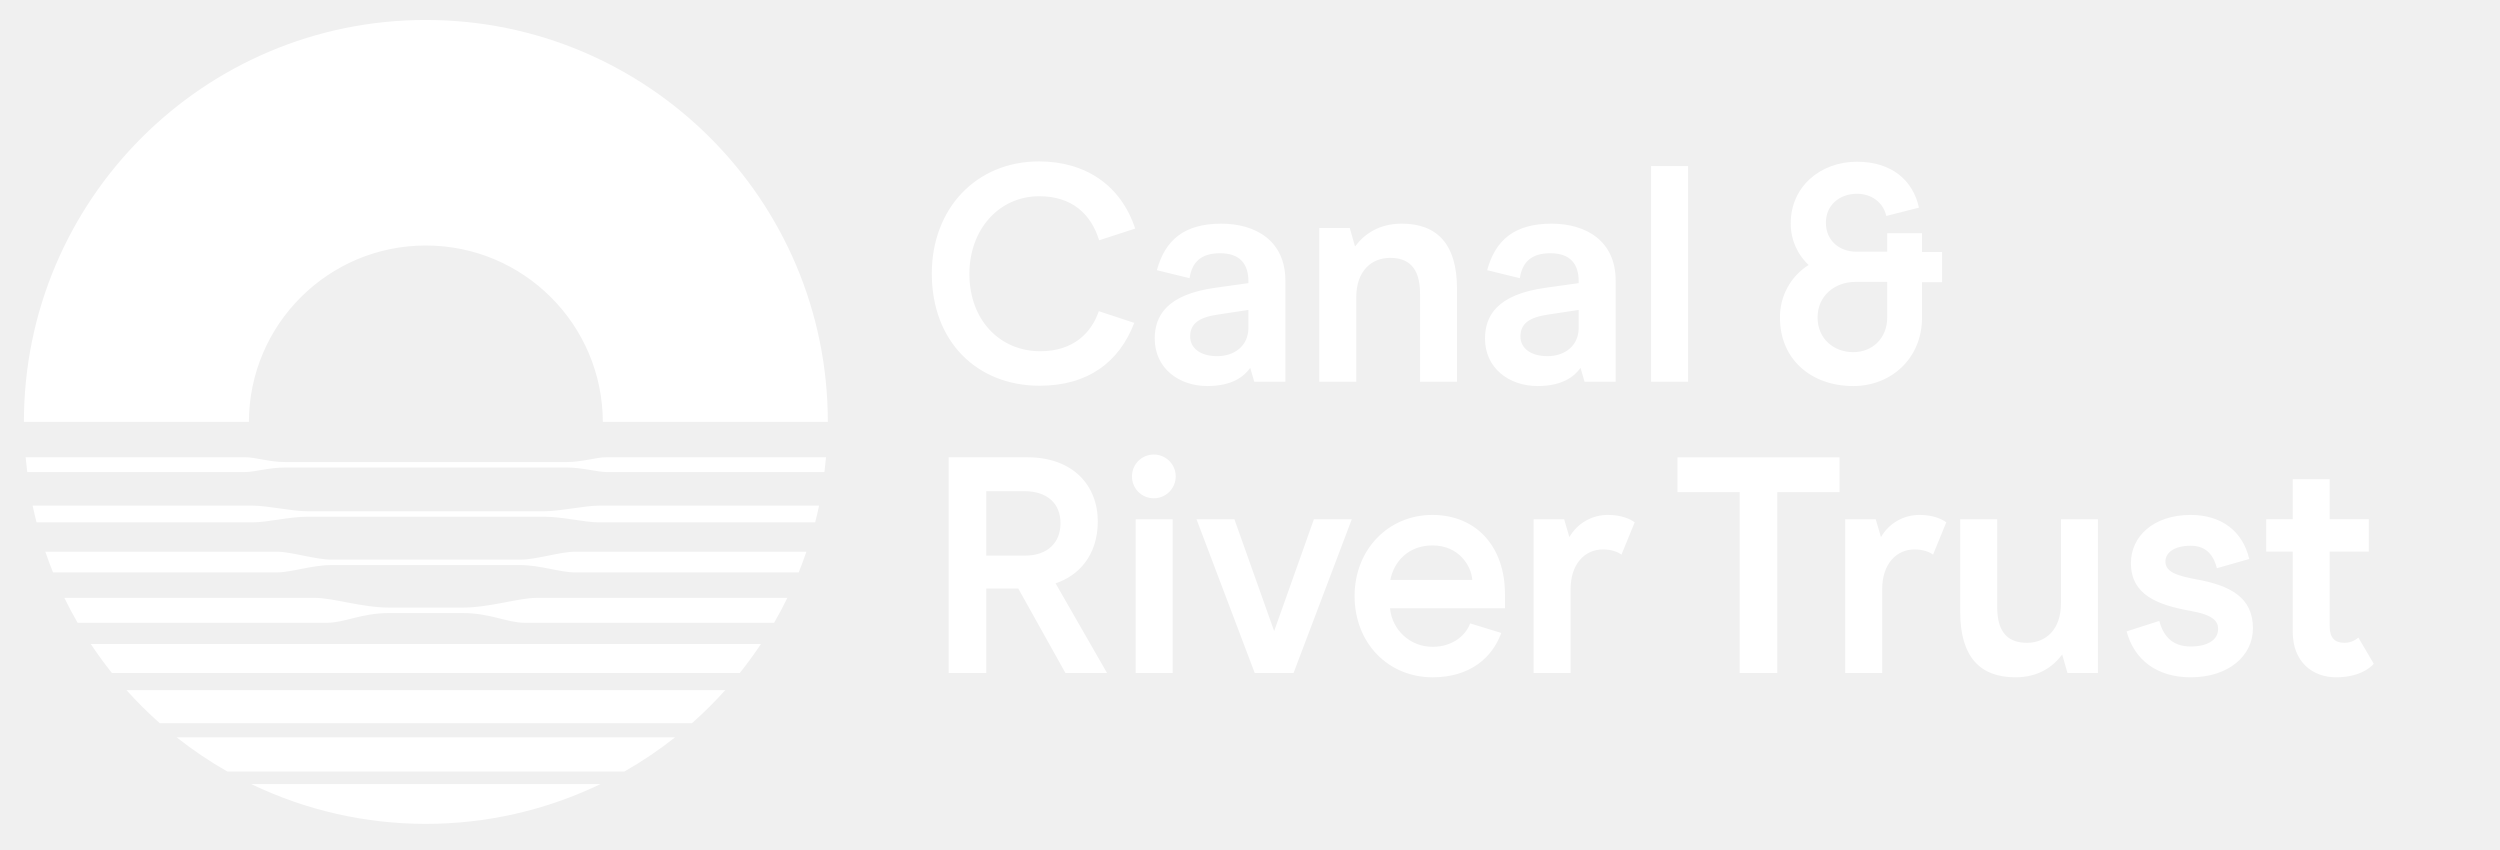
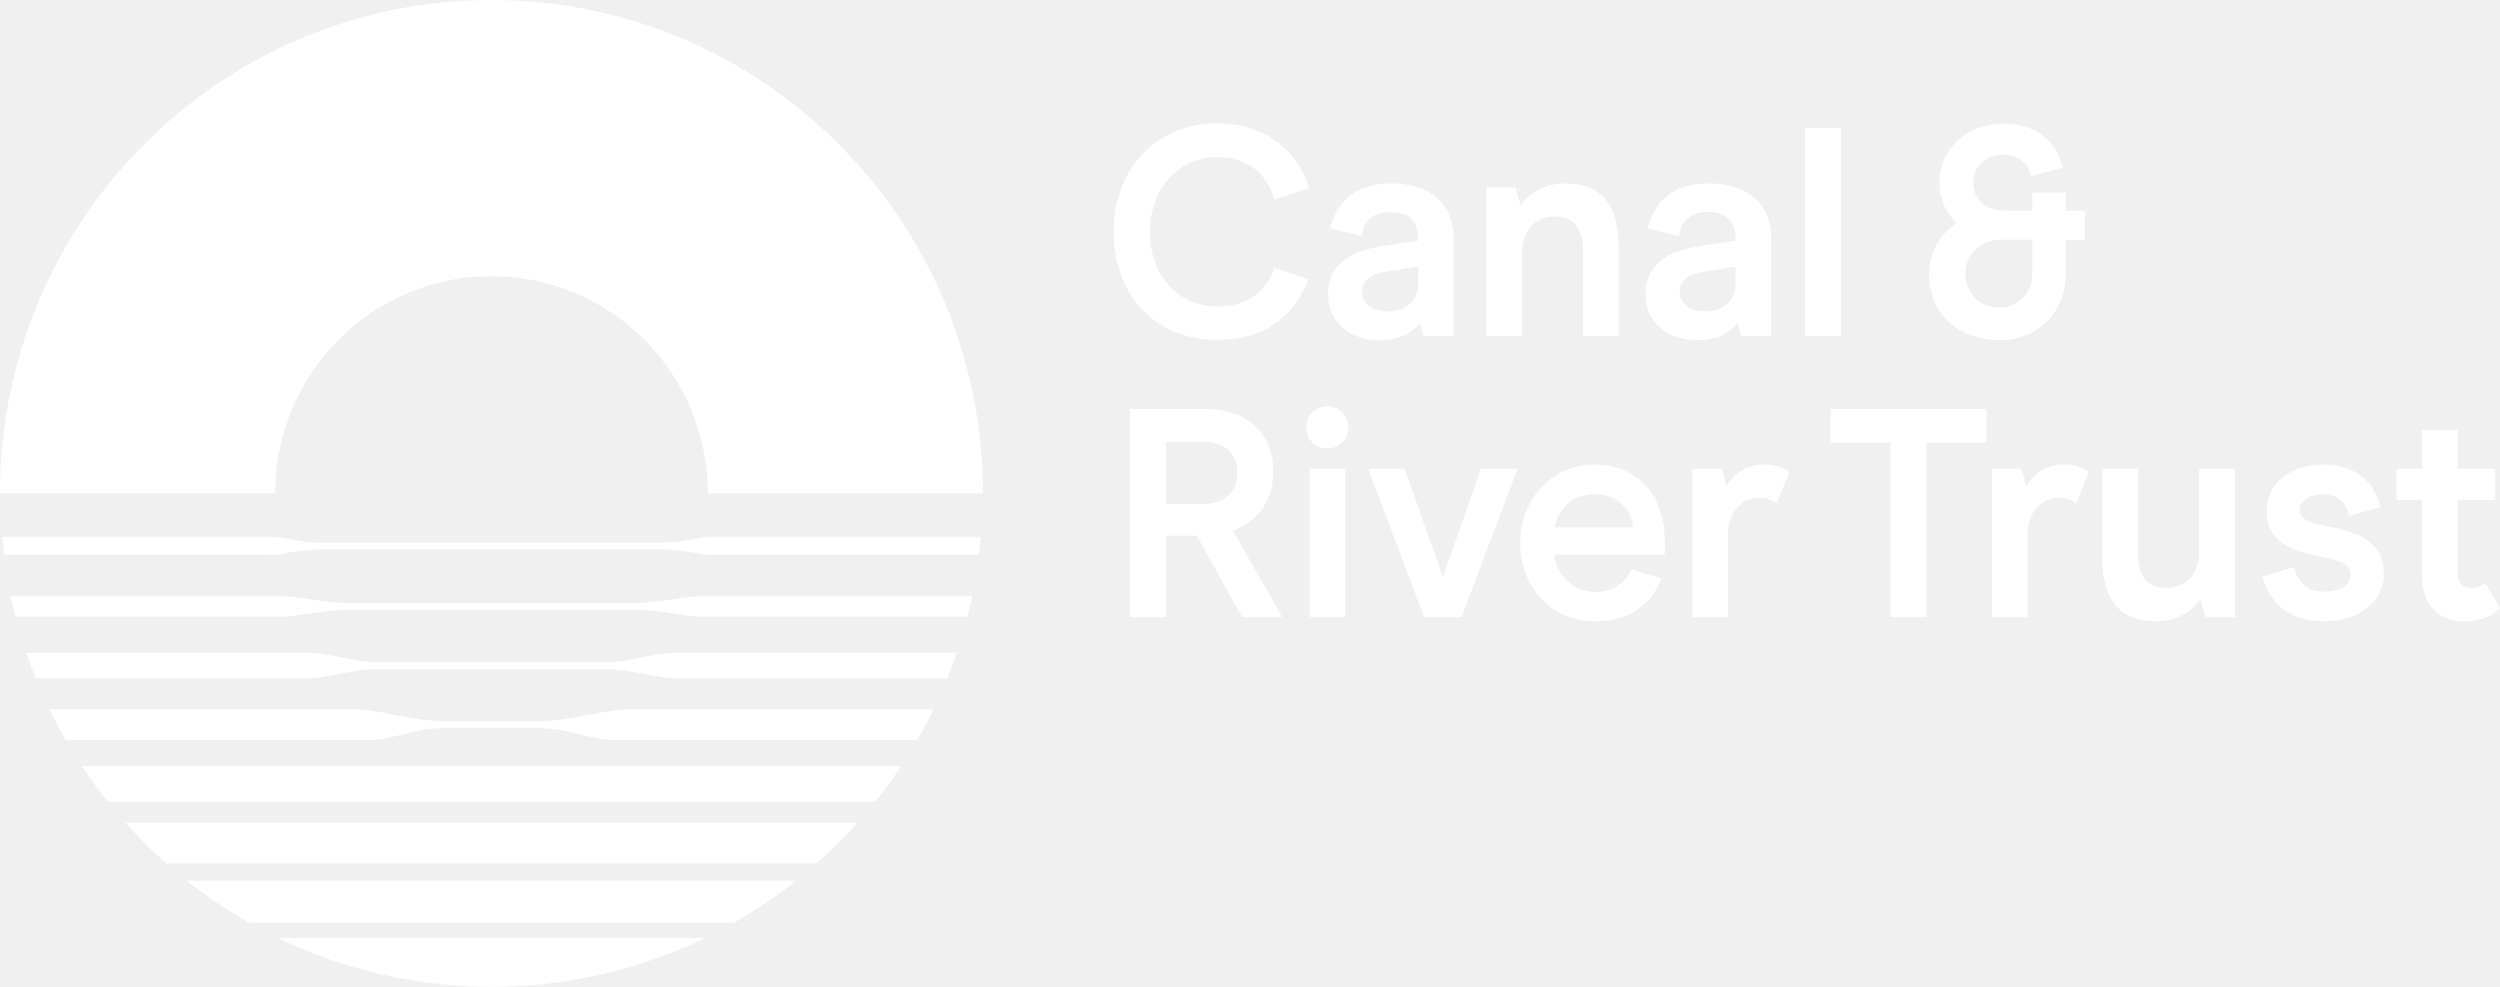
- <svg xmlns="http://www.w3.org/2000/svg" id="RGB_Black" data-name="RGB Black" viewBox="100 100 1234.114 419.44">
-   <style>path,polygon{fill:#fff}</style>
-   <path d="M310.227 109.855c109.58 0 198.414 88.827 198.427 198.404H397.588a87.362 87.362 0 0 0-174.723 0H111.799c.013-109.577 88.848-198.404 198.428-198.404m85.385 239.748c-7.062 0-19.117 2.757-26.837 2.78H251.677c-7.72-.023-19.773-2.78-26.836-2.78H116.11q.884 4.163 1.932 8.256h106.9c6.961 0 17.806-2.777 26.734-2.777h117.098c8.928 0 19.775 2.777 26.734 2.777h106.9q1.053-4.097 1.932-8.256Zm-11.956 22.75c-6.944 0-19.344 3.977-26.785 3.895h-93.29c-7.442.082-19.841-3.895-26.785-3.895H122.373q1.765 5.173 3.801 10.211h110.622c6.944 0 17.268-3.617 26.785-3.617h93.29c9.517 0 19.841 3.617 26.785 3.617h110.621q2.034-5.035 3.802-10.211Zm81.536 59.867q5.537-6.92 10.46-14.325H144.8q4.917 7.399 10.459 14.325Zm-286.31 24.796H441.57a199.493 199.493 0 0 0 16.435-16.321H162.447a199.896 199.896 0 0 0 16.436 16.32m45.153 30.046a198.896 198.896 0 0 0 172.38 0Zm140.77-91.914c-8.848 0-22.753 4.728-36.338 4.792h-36.486c-13.582-.064-27.49-4.792-36.336-4.792H131.777q3.06 6.277 6.538 12.29h123.057c8.803-.007 17.028-4.8 30.61-4.8h36.486c13.584 0 21.81 4.793 30.613 4.8h123.054q3.48-6.012 6.538-12.29ZM379.7 328.09H240.72c-7.934 0-14.67-2.42-19.678-2.364H112.657c.192 2.076.534 5.239.791 7.302h107.553c4.96-.054 11.805-2.24 19.742-2.24h138.933c7.94 0 14.782 2.18 19.742 2.234l107.556.003c.255-2.06.597-5.223.788-7.299H399.377c-5.008-.056-11.74 2.364-19.678 2.364m28.528 152.766a198.918 198.918 0 0 0 25.029-16.885h-246.06a198.944 198.944 0 0 0 25.031 16.885ZM559.98 235.05c0-32.095 21.904-55.368 52.935-55.368 22.511 0 40.31 11.407 47.459 33.158l-17.8 5.782c-3.951-12.928-13.382-21.751-29.509-21.751-20.076 0-34.528 16.581-34.528 38.332 0 22.816 15.06 38.18 34.985 38.18 16.428 0 25.251-9.13 28.9-19.776l17.495 5.78c-7.452 19.472-22.969 31.029-46.699 31.029-30.877 0-53.238-21.751-53.238-55.366M716.268 261.822V253l-15.06 2.283c-9.433 1.368-13.689 4.562-13.689 10.799 0 5.78 5.02 9.734 13.385 9.734 8.213 0 15.364-4.869 15.364-13.993m-46.244 5.323c0-11.103 5.78-21.75 29.966-25.1l16.278-2.28v-.914c0-8.667-4.261-13.84-13.998-13.84-9.584 0-13.842 4.563-15.06 12.32l-16.122-3.954c4.108-15.057 13.692-22.968 31.795-22.968 16.882 0 31.636 8.366 31.636 28.138v49.895h-15.361l-1.981-6.845c-3.04 4.259-8.971 8.971-21.141 8.971-14.3 0-26.012-8.97-26.012-23.423M751.253 212.538h15.06l2.586 9.126c4.718-6.236 11.863-11.256 23.122-11.256 17.186 0 27.227 9.888 27.227 32.096v45.935h-18.254v-43.505c0-13.382-6.239-17.64-14.756-17.64-9.277 0-16.732 6.538-16.732 19.468v41.677h-18.253ZM879.308 261.822V253l-15.057 2.283c-9.43 1.368-13.69 4.562-13.69 10.799 0 5.78 5.017 9.734 13.386 9.734 8.213 0 15.36-4.869 15.36-13.993m-46.24 5.323c0-11.103 5.782-21.75 29.966-25.1l16.275-2.28v-.914c0-8.667-4.259-13.84-13.995-13.84-9.582 0-13.842 4.563-15.06 12.32l-16.122-3.954c4.108-15.057 13.691-22.968 31.792-22.968 16.882 0 31.64 8.366 31.64 28.138v49.895h-15.365l-1.976-6.845c-3.043 4.259-8.976 8.971-21.146 8.971-14.297 0-26.01-8.97-26.01-23.423M915.057 181.963h18.251V288.441h-18.251V181.963zM1031.613 239.155h-15.667c-10.191 0-18.71 6.85-18.71 17.496 0 10.648 8.062 17.188 17.643 17.188 9.127 0 16.734-6.54 16.734-17.188Zm27.074.153h-9.887v17.496c0 20.076-15.21 33.767-33.921 33.767-20.993 0-36.203-13.387-36.203-33.617a30.357 30.357 0 0 1 14.148-26.165 27.715 27.715 0 0 1-8.823-20.684c0-17.799 14.45-30.27 32.703-30.27 17.19 0 27.684 9.278 30.574 22.665l-16.122 4.103c-1.521-6.842-7.454-10.95-14.452-10.95-8.672 0-15.363 5.627-15.363 14.3 0 8.82 6.69 14.298 15.06 14.298h15.212v-9.13h17.187v9.28h9.887ZM606.02 374.267c11.103 0 17.493-6.39 17.493-15.974 0-9.885-6.694-15.818-17.797-15.818h-18.864v31.792Zm-37.725-48.524h38.94c22.361 0 34.682 13.842 34.682 31.639 0 17.038-9.737 26.925-20.84 30.576l25.404 44.263h-20.535l-23.273-41.68h-15.82v41.68h-18.558ZM660.63 356.318h18.253v75.904h-18.254Zm-1.826-21.143a10.71 10.71 0 0 1 10.648-10.8 10.8 10.8 0 1 1 0 21.598 10.71 10.71 0 0 1-10.648-10.799M767.311 356.317l-28.751 75.902h-19.168l-28.746-75.902h18.708l19.625 55.218 19.624-55.218h18.708zM807.174 369.25c-12.323 0-19.167 8.363-20.84 17.035h40.462c-.457-6.847-6.54-17.035-19.622-17.035m-20.993 31.028a20.958 20.958 0 0 0 20.993 19.014c10.648 0 16.732-6.387 18.557-11.56l15.364 4.716c-4.414 12.167-15.364 21.902-33.92 21.902-21.752 0-38.487-16.73-38.487-40.158 0-22.966 16.735-40.002 38.333-40.002 22.057 0 35.9 15.969 35.9 39.09v6.998ZM857.07 356.317h15.057l2.587 8.823a21.828 21.828 0 0 1 19.165-10.952c6.086 0 10.648 1.825 13.083 3.65l-6.54 15.975c-1.52-1.218-4.718-2.59-9.13-2.59-8.82 0-15.97 6.998-15.97 19.623v41.373H857.07ZM958.794 342.931h-30.727v-17.186h80.011v17.186h-30.727v89.292h-18.557v-89.292zM1010.885 356.317h15.057l2.589 8.823a21.821 21.821 0 0 1 19.164-10.952c6.084 0 10.649 1.825 13.082 3.65l-6.541 15.975c-1.522-1.218-4.715-2.59-9.13-2.59-8.82 0-15.97 6.998-15.97 19.623v41.373h-18.251ZM1135.642 432.222h-15.057l-2.59-9.127c-4.714 6.235-11.863 11.254-23.121 11.254-17.34 0-27.227-10.038-27.227-32.246v-45.785h18.256v43.354c0 13.538 6.234 17.641 14.753 17.641 9.28 0 16.732-6.538 16.732-19.469v-41.526h18.254ZM1149.79 411.686l16.122-5.17c1.825 6.692 5.78 12.625 15.52 12.625 8.21 0 13.535-3.194 13.535-8.672 0-3.802-2.436-6.995-13.995-8.974-15.818-2.89-29.053-7.758-29.053-23.576 0-13.084 11.106-23.73 29.512-23.73 15.21 0 25.706 8.062 28.9 21.751l-15.974 4.562c-1.369-5.473-4.562-11.102-12.926-11.102-8.672 0-12.476 3.803-12.476 7.758 0 5.17 5.476 6.998 15.213 8.823 16.883 3.04 27.988 8.973 27.988 24.184 0 13.538-12.017 24.186-30.725 24.186-16.584 0-27.84-8.519-31.64-22.665M1231.79 411.839V372.29h-13.08v-15.974h13.08v-19.775h18.254v19.775h19.32v15.974h-19.32v36.959c0 5.63 2.586 8.067 7.151 8.067a10.287 10.287 0 0 0 6.995-2.588l7.605 12.93c-2.126 2.584-8.06 6.691-18.557 6.691-11.713 0-21.447-7.605-21.447-22.511" />
+ <svg xmlns="http://www.w3.org/2000/svg" width="228" height="90" viewBox="0 0 228 90" fill="none">
+   <g clip-path="url(#clip0_1572_4987)">
+     <path d="M44.822 0C69.575 0 89.642 20.145 89.645 44.995H64.556C64.556 39.741 62.477 34.701 58.776 30.986C55.075 27.27 50.056 25.183 44.822 25.183C39.589 25.183 34.569 27.27 30.868 30.986C27.167 34.701 25.088 39.741 25.088 44.995H0C0.003 20.145 20.07 0 44.822 0ZM64.11 54.371C62.515 54.371 59.792 54.997 58.048 55.002H31.597C29.853 54.997 27.13 54.371 25.535 54.371H0.974C1.107 55.001 1.253 55.625 1.41 56.244H25.558C27.13 56.244 29.58 55.614 31.597 55.614H58.048C60.065 55.614 62.515 56.244 64.087 56.244H88.234C88.393 55.624 88.538 55 88.671 54.371H64.11ZM61.409 59.531C59.84 59.531 57.04 60.433 55.359 60.414H34.285C32.605 60.433 29.804 59.531 28.235 59.531H2.388C2.654 60.313 2.941 61.085 3.247 61.847H28.235C29.804 61.847 32.136 61.026 34.286 61.026H55.359C57.508 61.026 59.84 61.847 61.409 61.847H86.397C86.703 61.085 86.99 60.313 87.256 59.531L61.409 59.531ZM79.827 73.108C80.661 72.061 81.448 70.978 82.19 69.859H7.454C8.195 70.978 8.982 72.061 9.817 73.108H79.827ZM15.153 78.731H74.491C75.799 77.57 77.039 76.335 78.204 75.03H11.441C12.606 76.335 13.845 77.57 15.153 78.731ZM25.353 85.545C31.428 88.477 38.082 90 44.822 90C51.563 90 58.217 88.477 64.292 85.545H25.353ZM57.151 64.7C55.153 64.7 52.011 65.772 48.943 65.787H40.701C37.633 65.772 34.491 64.7 32.493 64.7H4.513C4.974 65.649 5.466 66.578 5.99 67.487H33.786C35.775 67.486 37.633 66.399 40.701 66.399H48.943C52.011 66.399 53.87 67.486 55.858 67.487H83.654C84.178 66.578 84.671 65.649 85.131 64.7H57.151ZM60.515 49.492H29.122C27.329 49.492 25.808 48.944 24.677 48.956H0.194C0.237 49.427 0.314 50.144 0.372 50.612H24.667C25.788 50.6 27.334 50.104 29.127 50.104H60.51C62.304 50.104 63.849 50.599 64.97 50.611L89.265 50.612C89.323 50.144 89.4 49.427 89.443 48.956H64.96C63.829 48.944 62.308 49.492 60.515 49.492M66.959 84.138C68.938 83.007 70.828 81.727 72.613 80.308H17.031C18.817 81.727 20.707 83.007 22.685 84.138H66.959ZM101.572 21.126C101.572 15.403 105.462 11.253 110.974 11.253C114.972 11.253 118.134 13.287 119.403 17.165L116.242 18.196C115.54 15.891 113.865 14.318 111.001 14.318C107.435 14.318 104.868 17.274 104.868 21.153C104.868 25.221 107.543 27.961 111.082 27.961C114 27.961 115.567 26.333 116.215 24.435L119.322 25.466C117.998 28.938 115.243 30.999 111.028 30.999C105.543 30.999 101.572 27.12 101.572 21.126ZM129.331 25.9V24.327L126.656 24.733C124.981 24.977 124.225 25.547 124.225 26.659C124.225 27.69 125.116 28.395 126.602 28.395C128.061 28.395 129.331 27.527 129.331 25.9ZM121.117 26.849C121.117 24.869 122.144 22.971 126.44 22.373L129.331 21.966V21.804C129.331 20.258 128.574 19.336 126.845 19.336C125.142 19.336 124.386 20.149 124.17 21.533L121.306 20.828C122.036 18.142 123.738 16.732 126.953 16.732C129.952 16.732 132.572 18.224 132.572 21.749V30.647H129.844L129.492 29.426C128.952 30.185 127.899 31.026 125.737 31.026C123.198 31.026 121.117 29.426 121.117 26.849ZM135.545 17.111H138.219L138.679 18.739C139.517 17.627 140.786 16.732 142.785 16.732C145.838 16.732 147.622 18.495 147.622 22.455V30.646H144.379V22.888C144.379 20.502 143.271 19.743 141.759 19.743C140.111 19.743 138.787 20.909 138.787 23.214V30.646H135.545V17.111ZM158.289 25.9V24.327L155.614 24.733C153.94 24.977 153.183 25.547 153.183 26.659C153.183 27.69 154.074 28.395 155.561 28.395C157.019 28.395 158.289 27.527 158.289 25.9ZM150.076 26.849C150.076 24.869 151.103 22.971 155.398 22.373L158.289 21.966V21.804C158.289 20.258 157.533 19.336 155.803 19.336C154.101 19.336 153.345 20.149 153.128 21.533L150.265 20.828C150.995 18.142 152.697 16.732 155.912 16.732C158.91 16.732 161.531 18.224 161.531 21.749V30.647H158.802L158.451 29.426C157.911 30.185 156.857 31.026 154.695 31.026C152.156 31.026 150.076 29.426 150.076 26.849ZM164.638 11.659H167.88V30.646H164.638V11.659ZM185.341 21.858H182.558C180.748 21.858 179.234 23.079 179.234 24.978C179.234 26.876 180.666 28.043 182.368 28.043C183.989 28.043 185.34 26.876 185.34 24.978L185.341 21.858ZM190.149 21.885H188.393V25.005C188.393 28.585 185.691 31.026 182.368 31.026C178.64 31.026 175.938 28.639 175.938 25.032C175.923 24.103 176.146 23.186 176.586 22.369C177.026 21.552 177.669 20.862 178.451 20.366C177.948 19.895 177.548 19.324 177.278 18.689C177.008 18.053 176.874 17.368 176.884 16.678C176.884 13.504 179.45 11.28 182.692 11.28C185.745 11.28 187.609 12.934 188.123 15.322L185.259 16.053C184.989 14.833 183.935 14.101 182.692 14.101C181.152 14.101 179.964 15.104 179.964 16.65C179.964 18.223 181.152 19.2 182.638 19.2H185.34V17.572H188.393V19.227H190.149V21.885ZM109.749 45.951C111.721 45.951 112.856 44.811 112.856 43.102C112.856 41.34 111.667 40.282 109.695 40.282H106.345V45.951H109.749ZM103.049 37.298H109.965C113.937 37.298 116.125 39.767 116.125 42.94C116.125 45.978 114.396 47.741 112.424 48.392L116.936 56.285H113.288L109.155 48.853H106.345V56.285H103.049L103.049 37.298ZM119.449 42.75H122.691V56.285H119.449V42.75ZM119.124 38.98C119.122 38.729 119.17 38.48 119.264 38.247C119.358 38.014 119.497 37.802 119.672 37.623C119.848 37.444 120.057 37.302 120.288 37.205C120.518 37.107 120.766 37.056 121.016 37.055C121.271 37.05 121.524 37.096 121.761 37.191C121.998 37.285 122.213 37.426 122.395 37.605C122.577 37.785 122.722 37.999 122.821 38.235C122.919 38.471 122.97 38.724 122.97 38.98C122.97 39.236 122.919 39.489 122.821 39.725C122.722 39.961 122.577 40.175 122.395 40.355C122.213 40.534 121.998 40.675 121.761 40.77C121.524 40.864 121.271 40.91 121.016 40.906C120.766 40.904 120.518 40.853 120.288 40.756C120.057 40.658 119.848 40.516 119.672 40.337C119.497 40.158 119.358 39.946 119.264 39.713C119.17 39.48 119.122 39.231 119.124 38.98M138.397 42.75L133.29 56.285H129.886L124.78 42.75H128.103L131.588 52.596L135.074 42.75H138.397ZM145.477 45.056C143.288 45.056 142.073 46.548 141.776 48.094H148.962C148.881 46.873 147.8 45.056 145.477 45.056ZM141.748 50.589C141.835 51.52 142.266 52.385 142.956 53.013C143.646 53.64 144.546 53.985 145.477 53.98C147.368 53.98 148.449 52.841 148.773 51.918L151.502 52.759C150.718 54.929 148.773 56.665 145.477 56.665C141.614 56.665 138.641 53.682 138.641 49.504C138.641 45.409 141.614 42.371 145.45 42.371C149.367 42.371 151.826 45.218 151.826 49.341V50.589H141.748ZM154.339 42.75H157.014L157.473 44.324C157.816 43.724 158.313 43.226 158.911 42.883C159.509 42.54 160.188 42.363 160.877 42.37C161.7 42.34 162.512 42.568 163.201 43.021L162.039 45.87C161.562 45.545 160.993 45.383 160.417 45.408C158.851 45.408 157.581 46.656 157.581 48.907V56.285H154.339V42.75ZM172.407 40.363H166.949V37.299H181.16V40.363H175.703V56.285H172.407V40.363ZM181.659 42.75H184.333L184.793 44.324C185.136 43.724 185.632 43.226 186.231 42.883C186.829 42.54 187.508 42.363 188.197 42.37C189.02 42.34 189.832 42.568 190.52 43.021L189.358 45.87C188.881 45.545 188.313 45.383 187.737 45.408C186.17 45.408 184.9 46.656 184.9 48.907V56.285H181.659L181.659 42.75ZM203.817 56.285H201.143L200.683 54.658C199.846 55.77 198.576 56.665 196.576 56.665C193.496 56.665 191.74 54.875 191.74 50.915V42.75H194.983V50.481C194.983 52.895 196.09 53.627 197.603 53.627C199.252 53.627 200.575 52.461 200.575 50.155V42.75H203.817V56.285ZM206.33 52.623L209.194 51.702C209.518 52.895 210.22 53.953 211.95 53.953C213.408 53.953 214.354 53.383 214.354 52.406C214.354 51.728 213.922 51.159 211.868 50.806C209.059 50.291 206.708 49.423 206.708 46.602C206.708 44.269 208.681 42.371 211.95 42.371C214.652 42.371 216.516 43.809 217.083 46.249L214.246 47.063C214.003 46.087 213.436 45.083 211.95 45.083C210.41 45.083 209.734 45.761 209.734 46.466C209.734 47.388 210.707 47.714 212.436 48.04C215.435 48.582 217.407 49.64 217.407 52.352C217.407 54.766 215.273 56.665 211.95 56.665C209.005 56.665 207.006 55.146 206.33 52.623ZM220.895 52.651V45.599H218.571V42.75H220.895V39.224H224.137V42.75H227.568V45.599H224.137V52.189C224.137 53.193 224.596 53.628 225.407 53.628C225.864 53.635 226.307 53.471 226.649 53.166L228 55.472C227.622 55.932 226.569 56.665 224.704 56.665C222.623 56.665 220.895 55.309 220.895 52.651" fill="white" />
+   </g>
+   <defs>
+     <clipPath id="clip0_1572_4987">
+       <rect width="228" height="90" fill="white" />
+     </clipPath>
+   </defs>
</svg>
